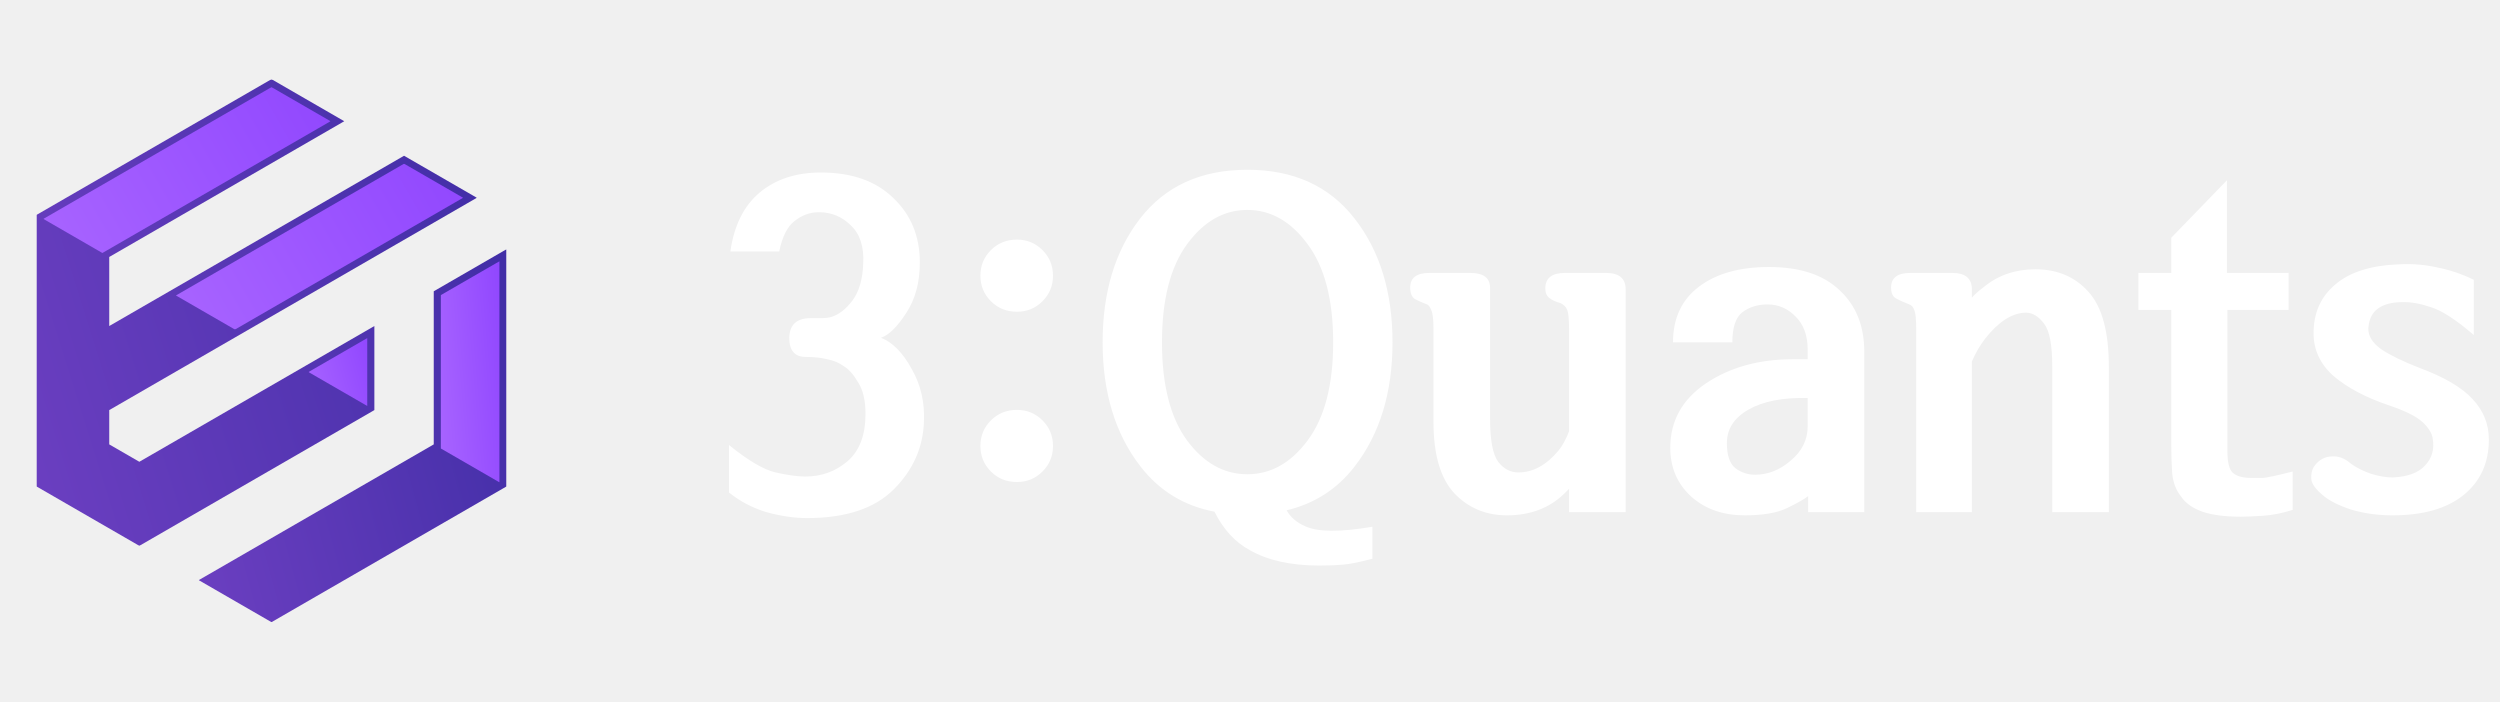
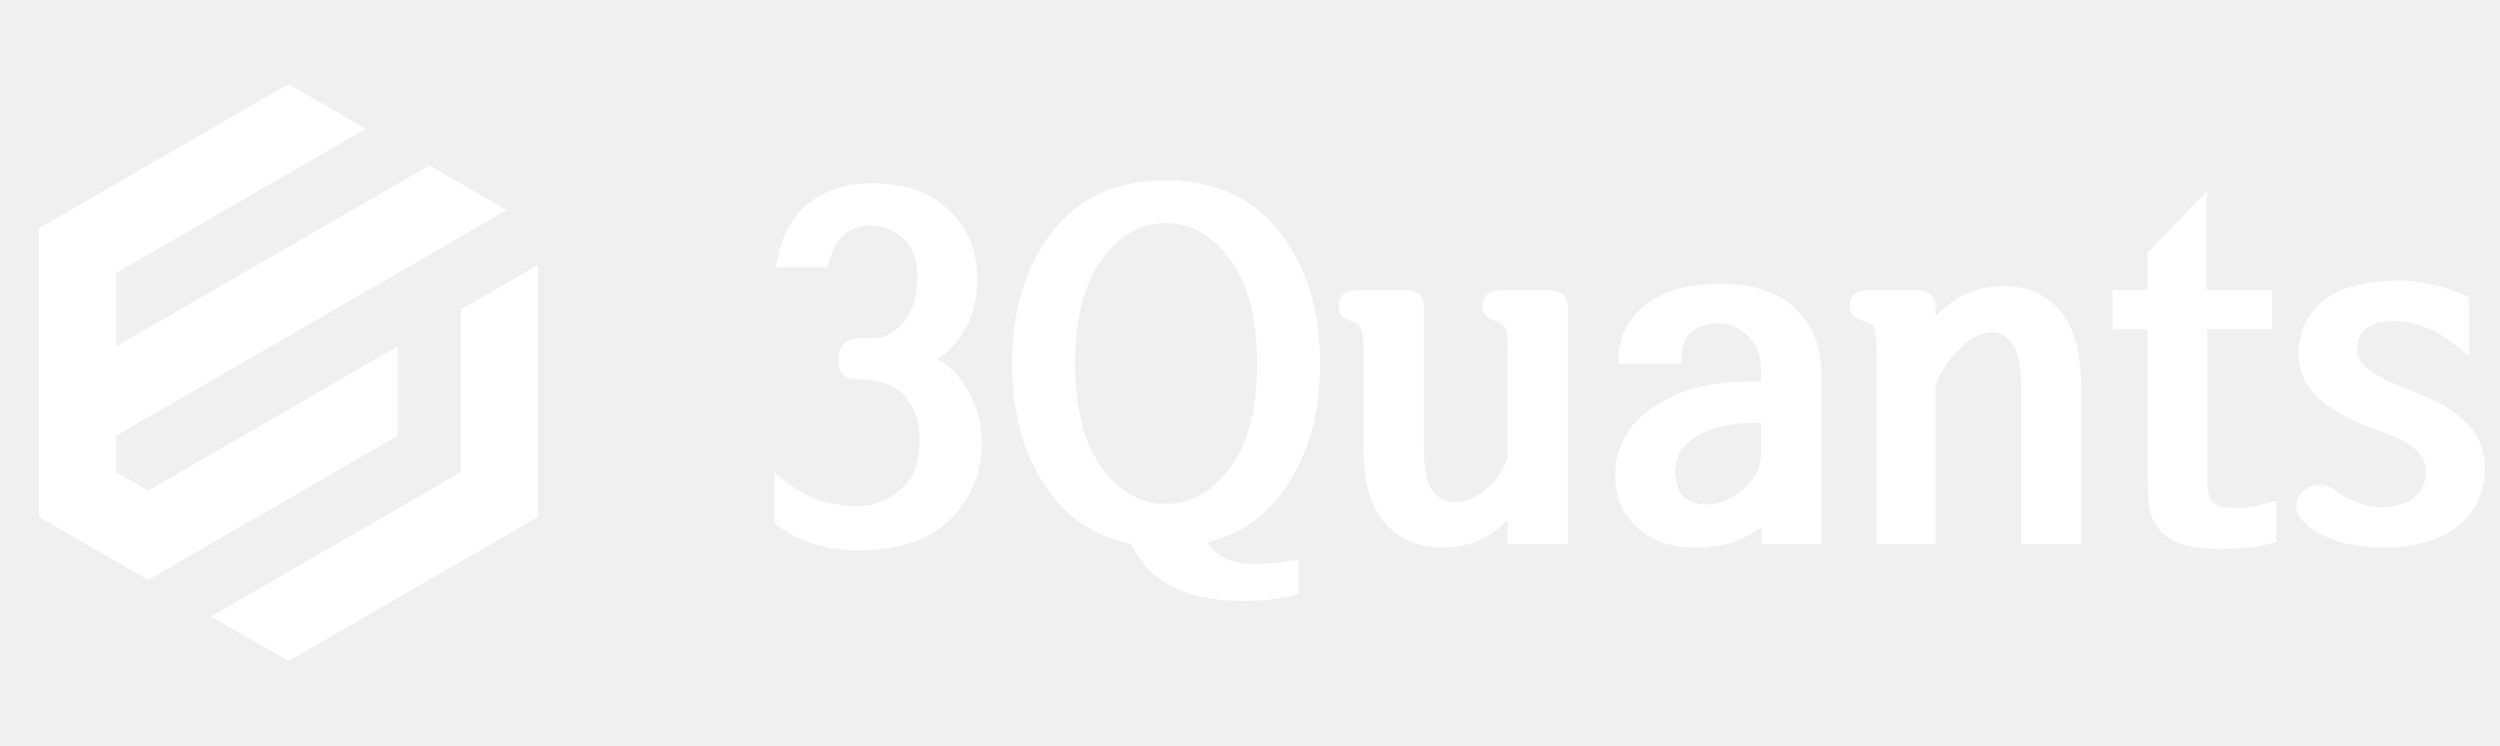
- <svg xmlns="http://www.w3.org/2000/svg" width="221" height="62" viewBox="0 0 221 62" fill="none">
-   <g clip-path="url(#clip0_230_525)">
-     <mask id="mask0_230_525" style="mask-type:luminance" maskUnits="userSpaceOnUse" x="17" y="22" width="28" height="33">
+ <svg xmlns="http://www.w3.org/2000/svg" width="208" height="62" viewBox="0 0 208 62" fill="none">
+   <g clip-path="url(#clip0_234_3730)">
+     <mask id="mask0_234_3730" style="mask-type:luminance" maskUnits="userSpaceOnUse" x="17" y="22" width="28" height="33">
      <path d="M38.343 39.284V25.748L44.776 22.032V43L24 55L17.567 51.284L38.343 39.284Z" fill="white" />
    </mask>
-     <g mask="url(#mask0_230_525)">
-       <path d="M44.776 22.032H17.567V55H44.776V22.032Z" fill="url(#paint0_linear_230_525)" />
+     <g mask="url(#mask0_234_3730)">
+       <path d="M44.776 22.032H17.567V55H44.776V22.032Z" fill="white" />
    </g>
-     <mask id="mask1_230_525" style="mask-type:luminance" maskUnits="userSpaceOnUse" x="3" y="7" width="40" height="42">
+     <mask id="mask1_234_3730" style="mask-type:luminance" maskUnits="userSpaceOnUse" x="3" y="7" width="40" height="42">
      <path d="M9.657 22.716V28.821L35.718 13.768L42.152 17.484L9.657 36.252V39.284L12.318 40.821L33.094 28.821V36.252L12.318 48.252L3.224 43V19L24 7L30.433 10.716L9.657 22.716Z" fill="white" />
    </mask>
-     <g mask="url(#mask1_230_525)">
-       <path d="M42.152 7H3.224V48.252H42.152V7Z" fill="url(#paint1_linear_230_525)" />
-     </g>
-     <mask id="mask2_230_525" style="mask-type:luminance" maskUnits="userSpaceOnUse" x="15" y="14" width="26" height="16">
-       <path d="M20.768 29.133L40.937 17.484L35.718 14.47L15.55 26.119L20.768 29.133Z" fill="white" />
-     </mask>
-     <g mask="url(#mask2_230_525)">
-       <path d="M40.937 14.47H15.55V29.133H40.937V14.47Z" fill="url(#paint2_linear_230_525)" />
-     </g>
-     <mask id="mask3_230_525" style="mask-type:luminance" maskUnits="userSpaceOnUse" x="27" y="29" width="6" height="7">
-       <path d="M32.486 35.901V29.874L27.268 32.888L32.486 35.901Z" fill="white" />
-     </mask>
-     <g mask="url(#mask3_230_525)">
-       <path d="M32.486 29.874H27.268V35.901H32.486V29.874Z" fill="url(#paint3_linear_230_525)" />
-     </g>
-     <mask id="mask4_230_525" style="mask-type:luminance" maskUnits="userSpaceOnUse" x="3" y="7" width="27" height="16">
-       <path d="M29.219 10.716L24 7.702L3.832 19.351L3.832 19.351L9.05 22.365L29.219 10.716Z" fill="white" />
-     </mask>
-     <g mask="url(#mask4_230_525)">
-       <path d="M29.219 7.702H3.832V22.365H29.219V7.702Z" fill="url(#paint4_linear_230_525)" />
-     </g>
-     <mask id="mask5_230_525" style="mask-type:luminance" maskUnits="userSpaceOnUse" x="38" y="23" width="7" height="20">
-       <path d="M44.169 42.649V23.085L38.951 26.098V39.635L44.169 42.649Z" fill="white" />
-     </mask>
-     <g mask="url(#mask5_230_525)">
-       <path d="M44.169 23.085H38.951V42.649H44.169V23.085Z" fill="url(#paint5_linear_230_525)" />
+     <g mask="url(#mask1_234_3730)">
+       <path d="M42.152 7H3.224V48.252H42.152V7Z" fill="white" />
    </g>
  </g>
-   <path d="M77.882 29.858C78.905 30.261 79.806 31.176 80.586 32.602C81.393 34.001 81.756 35.561 81.676 37.283C81.595 39.57 80.707 41.561 79.012 43.256C77.317 44.951 74.761 45.798 71.345 45.798C70.215 45.798 69.017 45.623 67.753 45.274C66.516 44.897 65.412 44.319 64.444 43.538V39.341C66.139 40.713 67.511 41.521 68.56 41.763C69.636 42.005 70.511 42.126 71.183 42.126C72.609 42.126 73.847 41.682 74.896 40.794C75.972 39.879 76.51 38.48 76.51 36.597C76.51 35.413 76.295 34.485 75.865 33.813C75.461 33.113 75.031 32.629 74.573 32.36C74.169 32.064 73.685 31.862 73.12 31.755C72.582 31.62 71.95 31.553 71.224 31.553C70.255 31.553 69.771 30.988 69.771 29.858C69.798 28.701 70.43 28.123 71.668 28.123C72.098 28.123 72.434 28.123 72.676 28.123C72.945 28.123 73.188 28.096 73.403 28.042C74.102 27.854 74.748 27.369 75.34 26.589C75.932 25.809 76.255 24.719 76.308 23.32C76.389 21.814 76.026 20.684 75.219 19.93C74.439 19.15 73.497 18.76 72.394 18.76C71.614 18.76 70.901 19.016 70.255 19.527C69.609 20.011 69.152 20.912 68.883 22.231H64.565C64.888 19.944 65.749 18.209 67.148 17.025C68.574 15.841 70.376 15.249 72.555 15.249C75.299 15.249 77.438 16.003 78.972 17.509C80.532 18.989 81.312 20.886 81.312 23.199C81.312 24.975 80.909 26.468 80.102 27.679C79.322 28.889 78.582 29.616 77.882 29.858ZM93.085 24.369C93.085 25.257 92.775 26.011 92.157 26.629C91.538 27.248 90.785 27.558 89.897 27.558C88.982 27.558 88.215 27.248 87.597 26.629C86.978 26.011 86.668 25.257 86.668 24.369C86.668 23.482 86.978 22.728 87.597 22.11C88.215 21.491 88.982 21.181 89.897 21.181C90.785 21.181 91.538 21.491 92.157 22.11C92.775 22.728 93.085 23.482 93.085 24.369ZM93.085 39.422C93.085 40.31 92.775 41.063 92.157 41.682C91.538 42.301 90.785 42.61 89.897 42.61C88.982 42.61 88.215 42.301 87.597 41.682C86.978 41.063 86.668 40.31 86.668 39.422C86.668 38.534 86.978 37.781 87.597 37.162C88.215 36.543 88.982 36.234 89.897 36.234C90.785 36.234 91.538 36.543 92.157 37.162C92.775 37.781 93.085 38.534 93.085 39.422ZM113.736 45.112C114.085 45.731 114.637 46.202 115.39 46.525C116.493 47.036 118.471 47.049 121.322 46.565V49.39C120.219 49.686 119.358 49.861 118.74 49.914C118.121 49.968 117.421 49.995 116.641 49.995C114.112 49.995 112.054 49.538 110.467 48.623C109.175 47.924 108.14 46.794 107.359 45.233C104.669 44.722 102.49 43.39 100.822 41.238C98.589 38.359 97.472 34.7 97.472 30.261C97.472 25.822 98.575 22.177 100.781 19.325C103.014 16.446 106.176 15.007 110.265 15.007C114.354 15.007 117.515 16.446 119.748 19.325C121.981 22.177 123.098 25.822 123.098 30.261C123.098 34.7 121.981 38.359 119.748 41.238C118.215 43.229 116.211 44.52 113.736 45.112ZM102.719 30.261C102.719 34.028 103.458 36.92 104.938 38.938C106.418 40.929 108.193 41.924 110.265 41.924C112.337 41.924 114.112 40.929 115.592 38.938C117.098 36.92 117.852 34.028 117.852 30.261C117.852 26.495 117.098 23.603 115.592 21.585C114.112 19.567 112.337 18.558 110.265 18.558C108.193 18.558 106.418 19.567 104.938 21.585C103.458 23.603 102.719 26.495 102.719 30.261ZM143.708 45.274H138.704V43.215L138.301 43.619C136.982 44.91 135.287 45.556 133.216 45.556C131.36 45.556 129.813 44.91 128.575 43.619C127.337 42.301 126.719 40.189 126.719 37.283V29.051C126.719 28.217 126.651 27.665 126.517 27.396C126.409 27.127 126.288 26.966 126.154 26.912C125.723 26.75 125.36 26.589 125.064 26.428C124.795 26.239 124.661 25.903 124.661 25.419C124.661 24.558 125.226 24.127 126.355 24.127H129.987C131.144 24.127 131.723 24.571 131.723 25.459V37.041C131.723 38.924 131.965 40.189 132.449 40.834C132.933 41.453 133.525 41.763 134.225 41.763C135.516 41.763 136.7 41.117 137.776 39.826C138.126 39.395 138.435 38.83 138.704 38.131V29.091C138.704 28.23 138.65 27.665 138.543 27.396C138.435 27.127 138.233 26.925 137.937 26.791C137.534 26.683 137.211 26.535 136.969 26.347C136.727 26.159 136.606 25.876 136.606 25.5C136.606 24.585 137.184 24.127 138.341 24.127H141.973C143.13 24.127 143.708 24.612 143.708 25.58V45.274ZM159.839 43.861C159.489 44.13 158.871 44.48 157.983 44.91C157.095 45.341 155.844 45.556 154.23 45.556C152.32 45.556 150.746 45.005 149.508 43.901C148.271 42.772 147.652 41.332 147.652 39.584C147.652 37.216 148.701 35.319 150.8 33.893C152.925 32.468 155.494 31.755 158.507 31.755H159.799V30.907C159.799 29.669 159.449 28.701 158.75 28.002C158.05 27.275 157.216 26.912 156.247 26.912C155.387 26.912 154.647 27.141 154.028 27.598C153.436 28.055 153.14 28.943 153.14 30.261H147.894C147.894 28.136 148.661 26.495 150.194 25.338C151.728 24.181 153.786 23.603 156.369 23.603C159.113 23.603 161.198 24.289 162.624 25.661C164.076 27.006 164.803 28.822 164.803 31.109V45.274H159.839V43.861ZM159.799 35.185C157.62 35.131 155.884 35.467 154.593 36.194C153.302 36.92 152.656 37.916 152.656 39.18C152.656 40.256 152.911 40.996 153.423 41.4C153.934 41.776 154.512 41.965 155.158 41.965C156.288 41.965 157.337 41.547 158.306 40.713C159.301 39.879 159.799 38.871 159.799 37.687V35.185ZM174.315 45.274H169.392V29.091C169.392 28.23 169.338 27.679 169.231 27.436C169.15 27.168 169.002 26.993 168.787 26.912C168.302 26.724 167.912 26.549 167.616 26.387C167.32 26.226 167.172 25.903 167.172 25.419C167.172 24.558 167.737 24.127 168.867 24.127H172.58C173.737 24.127 174.315 24.612 174.315 25.58V26.307C174.611 25.984 174.961 25.674 175.365 25.378C176.629 24.329 178.149 23.805 179.925 23.805C181.862 23.805 183.422 24.464 184.606 25.782C185.817 27.1 186.422 29.32 186.422 32.441V45.274H181.418V32.36C181.418 30.477 181.176 29.226 180.692 28.607C180.207 27.961 179.669 27.638 179.077 27.638C177.867 27.665 176.669 28.432 175.486 29.939C175.028 30.53 174.638 31.203 174.315 31.956V45.274ZM196.863 15.935V24.127H202.311V27.396H196.903V39.906C196.903 40.875 197.064 41.507 197.387 41.803C197.737 42.099 198.262 42.247 198.961 42.247C199.338 42.247 199.701 42.247 200.051 42.247C200.427 42.22 201.302 42.032 202.674 41.682V45.072C201.759 45.368 200.871 45.543 200.01 45.596C199.176 45.65 198.531 45.677 198.073 45.677C196.701 45.677 195.571 45.529 194.684 45.233C193.796 44.91 193.163 44.453 192.787 43.861C192.356 43.323 192.101 42.651 192.02 41.843C191.966 41.009 191.939 40.148 191.939 39.261V27.396H189.034V24.127H191.939V21.02L196.863 15.935ZM211.057 35.79C209.093 35.117 207.505 34.27 206.295 33.248C205.111 32.199 204.519 30.934 204.519 29.454C204.519 27.652 205.165 26.212 206.456 25.136C207.747 24.033 209.658 23.441 212.186 23.361C213.289 23.307 214.379 23.401 215.455 23.643C216.558 23.858 217.634 24.222 218.684 24.733V29.616C217.123 28.271 215.859 27.45 214.89 27.154C213.949 26.831 213.101 26.683 212.348 26.71C211.46 26.71 210.747 26.898 210.209 27.275C209.698 27.652 209.415 28.23 209.362 29.01C209.335 29.683 209.711 30.302 210.492 30.867C211.299 31.405 212.429 31.956 213.881 32.521C216.061 33.328 217.621 34.243 218.563 35.266C219.531 36.288 220.015 37.485 220.015 38.857C220.015 40.929 219.262 42.57 217.755 43.781C216.276 44.964 214.191 45.556 211.5 45.556C210.182 45.556 208.945 45.381 207.788 45.032C206.658 44.655 205.81 44.211 205.245 43.7C204.653 43.189 204.344 42.731 204.317 42.328C204.29 41.897 204.371 41.534 204.559 41.238C204.963 40.673 205.474 40.377 206.093 40.35C206.712 40.296 207.29 40.512 207.828 40.996C208.312 41.346 208.904 41.642 209.604 41.884C210.303 42.099 210.935 42.207 211.5 42.207C212.819 42.153 213.774 41.803 214.366 41.157C214.984 40.512 215.213 39.718 215.052 38.776C214.998 38.319 214.702 37.835 214.164 37.324C213.626 36.812 212.59 36.301 211.057 35.79Z" fill="white" />
+   <path d="M77.882 29.858C78.905 30.261 79.806 31.176 80.586 32.602C81.393 34.001 81.756 35.561 81.676 37.283C81.595 39.57 80.707 41.561 79.012 43.256C77.317 44.951 74.761 45.798 71.345 45.798C70.215 45.798 69.017 45.623 67.753 45.274C66.516 44.897 65.412 44.319 64.444 43.538V39.341C66.139 40.713 67.511 41.521 68.56 41.763C69.636 42.005 70.511 42.126 71.183 42.126C72.609 42.126 73.847 41.682 74.896 40.794C75.972 39.879 76.51 38.48 76.51 36.597C76.51 35.413 76.295 34.485 75.865 33.813C75.461 33.113 75.031 32.629 74.573 32.36C74.169 32.064 73.685 31.862 73.12 31.755C72.582 31.62 71.95 31.553 71.224 31.553C70.255 31.553 69.771 30.988 69.771 29.858C69.798 28.701 70.43 28.123 71.668 28.123C72.098 28.123 72.434 28.123 72.676 28.123C72.945 28.123 73.188 28.096 73.403 28.042C74.102 27.854 74.748 27.369 75.34 26.589C75.932 25.809 76.255 24.719 76.308 23.32C76.389 21.814 76.026 20.684 75.219 19.93C74.439 19.15 73.497 18.76 72.394 18.76C71.614 18.76 70.901 19.016 70.255 19.527C69.609 20.011 69.152 20.912 68.883 22.231H64.565C64.888 19.944 65.749 18.209 67.148 17.025C68.574 15.841 70.376 15.249 72.555 15.249C75.299 15.249 77.438 16.003 78.972 17.509C80.532 18.989 81.312 20.886 81.312 23.199C81.312 24.975 80.909 26.468 80.102 27.679C79.322 28.889 78.582 29.616 77.882 29.858ZM100.47 45.112C100.82 45.731 101.371 46.202 102.125 46.525C103.228 47.036 105.205 47.049 108.057 46.565V49.39C106.954 49.686 106.093 49.861 105.474 49.914C104.855 49.968 104.156 49.995 103.376 49.995C100.847 49.995 98.788 49.538 97.201 48.623C95.91 47.924 94.874 46.794 94.094 45.233C91.403 44.722 89.224 43.39 87.556 41.238C85.323 38.359 84.207 34.7 84.207 30.261C84.207 25.822 85.31 22.177 87.516 19.325C89.749 16.446 92.91 15.007 96.999 15.007C101.089 15.007 104.25 16.446 106.483 19.325C108.716 22.177 109.832 25.822 109.832 30.261C109.832 34.7 108.716 38.359 106.483 41.238C104.949 43.229 102.945 44.52 100.47 45.112ZM89.453 30.261C89.453 34.028 90.193 36.92 91.672 38.938C93.152 40.929 94.928 41.924 96.999 41.924C99.071 41.924 100.847 40.929 102.326 38.938C103.833 36.92 104.586 34.028 104.586 30.261C104.586 26.495 103.833 23.603 102.326 21.585C100.847 19.567 99.071 18.558 96.999 18.558C94.928 18.558 93.152 19.567 91.672 21.585C90.193 23.603 89.453 26.495 89.453 30.261ZM130.443 45.274H125.439V43.215L125.035 43.619C123.717 44.91 122.022 45.556 119.95 45.556C118.094 45.556 116.547 44.91 115.309 43.619C114.072 42.301 113.453 40.189 113.453 37.283V29.051C113.453 28.217 113.386 27.665 113.251 27.396C113.144 27.127 113.023 26.966 112.888 26.912C112.458 26.75 112.094 26.589 111.798 26.428C111.529 26.239 111.395 25.903 111.395 25.419C111.395 24.558 111.96 24.127 113.09 24.127H116.722C117.879 24.127 118.457 24.571 118.457 25.459V37.041C118.457 38.924 118.699 40.189 119.184 40.834C119.668 41.453 120.26 41.763 120.959 41.763C122.251 41.763 123.434 41.117 124.51 39.826C124.86 39.395 125.17 38.83 125.439 38.131V29.091C125.439 28.23 125.385 27.665 125.277 27.396C125.17 27.127 124.968 26.925 124.672 26.791C124.268 26.683 123.945 26.535 123.703 26.347C123.461 26.159 123.34 25.876 123.34 25.5C123.34 24.585 123.919 24.127 125.075 24.127H128.707C129.864 24.127 130.443 24.612 130.443 25.58V45.274ZM146.573 43.861C146.224 44.13 145.605 44.48 144.717 44.91C143.829 45.341 142.578 45.556 140.964 45.556C139.054 45.556 137.48 45.005 136.243 43.901C135.005 42.772 134.386 41.332 134.386 39.584C134.386 37.216 135.435 35.319 137.534 33.893C139.659 32.468 142.229 31.755 145.242 31.755H146.533V30.907C146.533 29.669 146.183 28.701 145.484 28.002C144.784 27.275 143.95 26.912 142.982 26.912C142.121 26.912 141.381 27.141 140.762 27.598C140.17 28.055 139.875 28.943 139.875 30.261H134.628C134.628 28.136 135.395 26.495 136.929 25.338C138.462 24.181 140.52 23.603 143.103 23.603C145.847 23.603 147.932 24.289 149.358 25.661C150.811 27.006 151.537 28.822 151.537 31.109V45.274H146.573V43.861ZM146.533 35.185C144.354 35.131 142.619 35.467 141.327 36.194C140.036 36.92 139.39 37.916 139.39 39.18C139.39 40.256 139.646 40.996 140.157 41.4C140.668 41.776 141.247 41.965 141.892 41.965C143.022 41.965 144.071 41.547 145.04 40.713C146.035 39.879 146.533 38.871 146.533 37.687V35.185ZM161.05 45.274H156.126V29.091C156.126 28.23 156.073 27.679 155.965 27.436C155.884 27.168 155.736 26.993 155.521 26.912C155.037 26.724 154.647 26.549 154.351 26.387C154.055 26.226 153.907 25.903 153.907 25.419C153.907 24.558 154.472 24.127 155.602 24.127H159.314C160.471 24.127 161.05 24.612 161.05 25.58V26.307C161.346 25.984 161.695 25.674 162.099 25.378C163.363 24.329 164.884 23.805 166.659 23.805C168.596 23.805 170.157 24.464 171.34 25.782C172.551 27.1 173.156 29.32 173.156 32.441V45.274H168.152V32.36C168.152 30.477 167.91 29.226 167.426 28.607C166.942 27.961 166.404 27.638 165.812 27.638C164.601 27.665 163.404 28.432 162.22 29.939C161.763 30.53 161.373 31.203 161.05 31.956V45.274ZM183.597 15.935V24.127H189.045V27.396H183.637V39.906C183.637 40.875 183.799 41.507 184.122 41.803C184.471 42.099 184.996 42.247 185.696 42.247C186.072 42.247 186.435 42.247 186.785 42.247C187.162 42.22 188.036 42.032 189.408 41.682V45.072C188.494 45.368 187.606 45.543 186.745 45.596C185.911 45.65 185.265 45.677 184.808 45.677C183.436 45.677 182.306 45.529 181.418 45.233C180.53 44.91 179.898 44.453 179.521 43.861C179.091 43.323 178.835 42.651 178.754 41.843C178.701 41.009 178.674 40.148 178.674 39.261V27.396H175.768V24.127H178.674V21.02L183.597 15.935ZM197.791 35.79C195.827 35.117 194.24 34.27 193.029 33.248C191.845 32.199 191.253 30.934 191.253 29.454C191.253 27.652 191.899 26.212 193.19 25.136C194.482 24.033 196.392 23.441 198.921 23.361C200.024 23.307 201.113 23.401 202.19 23.643C203.293 23.858 204.369 24.222 205.418 24.733V29.616C203.858 28.271 202.593 27.45 201.625 27.154C200.683 26.831 199.836 26.683 199.082 26.71C198.194 26.71 197.481 26.898 196.943 27.275C196.432 27.652 196.15 28.23 196.096 29.01C196.069 29.683 196.446 30.302 197.226 30.867C198.033 31.405 199.163 31.956 200.616 32.521C202.795 33.328 204.355 34.243 205.297 35.266C206.266 36.288 206.75 37.485 206.75 38.857C206.75 40.929 205.996 42.57 204.49 43.781C203.01 44.964 200.925 45.556 198.235 45.556C196.917 45.556 195.679 45.381 194.522 45.032C193.392 44.655 192.545 44.211 191.98 43.7C191.388 43.189 191.078 42.731 191.052 42.328C191.025 41.897 191.105 41.534 191.294 41.238C191.697 40.673 192.208 40.377 192.827 40.35C193.446 40.296 194.024 40.512 194.562 40.996C195.047 41.346 195.639 41.642 196.338 41.884C197.038 42.099 197.67 42.207 198.235 42.207C199.553 42.153 200.508 41.803 201.1 41.157C201.719 40.512 201.947 39.718 201.786 38.776C201.732 38.319 201.436 37.835 200.898 37.324C200.36 36.812 199.324 36.301 197.791 35.79Z" fill="white" />
  <defs>
-     <linearGradient id="paint0_linear_230_525" x1="-4.274" y1="81.464" x2="104.673" y2="51.49" gradientUnits="userSpaceOnUse">
-       <stop stop-color="#8F4DD7" />
-       <stop offset="1" stop-color="#02157F" />
-     </linearGradient>
-     <linearGradient id="paint1_linear_230_525" x1="-28.023" y1="81.367" x2="124.546" y2="33.374" gradientUnits="userSpaceOnUse">
-       <stop stop-color="#8F4DD7" />
-       <stop offset="1" stop-color="#02157F" />
-     </linearGradient>
-     <linearGradient id="paint2_linear_230_525" x1="-4.828" y1="40.904" x2="77.195" y2="-6.435" gradientUnits="userSpaceOnUse">
-       <stop stop-color="#BB7CFF" />
-       <stop offset="1" stop-color="#6F1DFE" />
-     </linearGradient>
-     <linearGradient id="paint3_linear_230_525" x1="23.079" y1="40.74" x2="43.826" y2="34.753" gradientUnits="userSpaceOnUse">
-       <stop stop-color="#BB7CFF" />
-       <stop offset="1" stop-color="#6F1DFE" />
-     </linearGradient>
-     <linearGradient id="paint4_linear_230_525" x1="-16.546" y1="34.135" x2="65.477" y2="-13.204" gradientUnits="userSpaceOnUse">
-       <stop stop-color="#BB7CFF" />
-       <stop offset="1" stop-color="#6F1DFE" />
-     </linearGradient>
-     <linearGradient id="paint5_linear_230_525" x1="34.762" y1="58.353" x2="57.06" y2="56.371" gradientUnits="userSpaceOnUse">
-       <stop stop-color="#BB7CFF" />
-       <stop offset="1" stop-color="#6F1DFE" />
-     </linearGradient>
-     <clipPath id="clip0_230_525">
+     <clipPath id="clip0_234_3730">
      <rect width="48" height="48" fill="white" transform="translate(0 7)" />
    </clipPath>
  </defs>
</svg>
